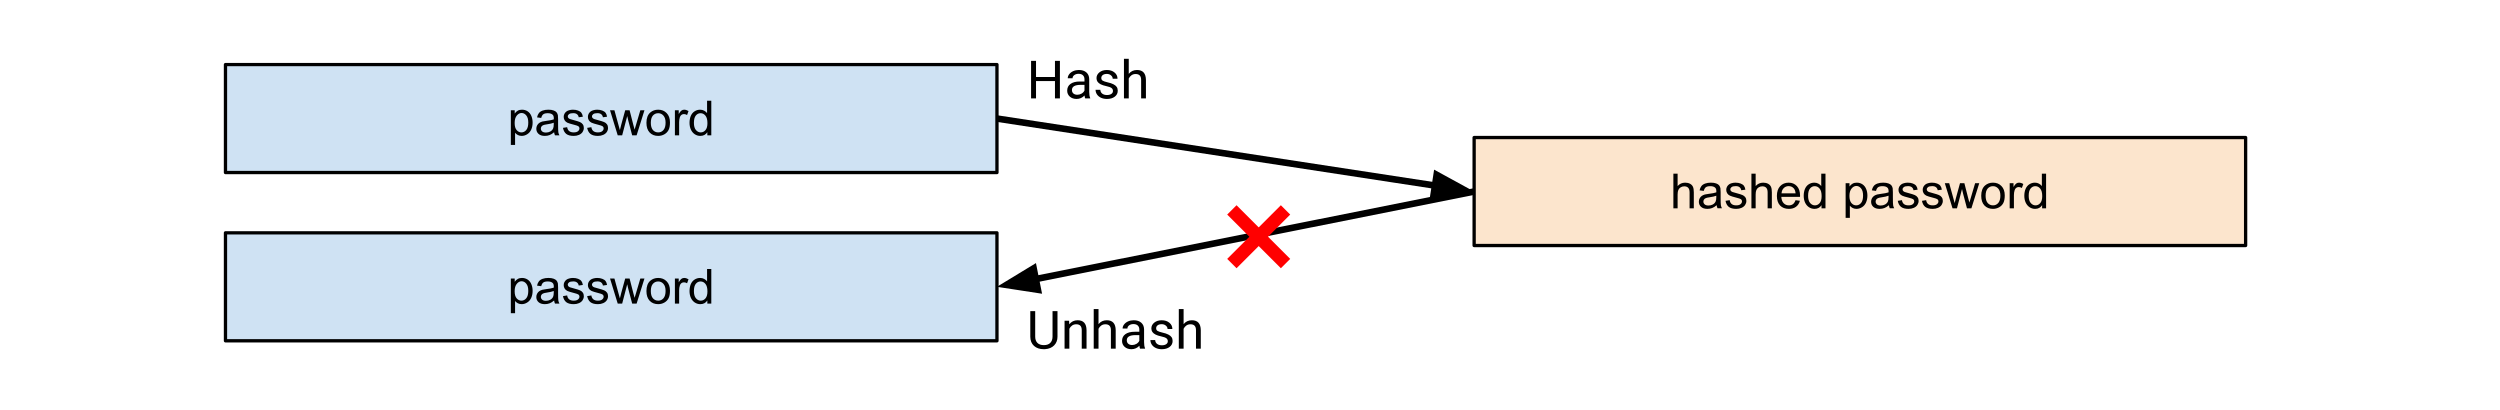
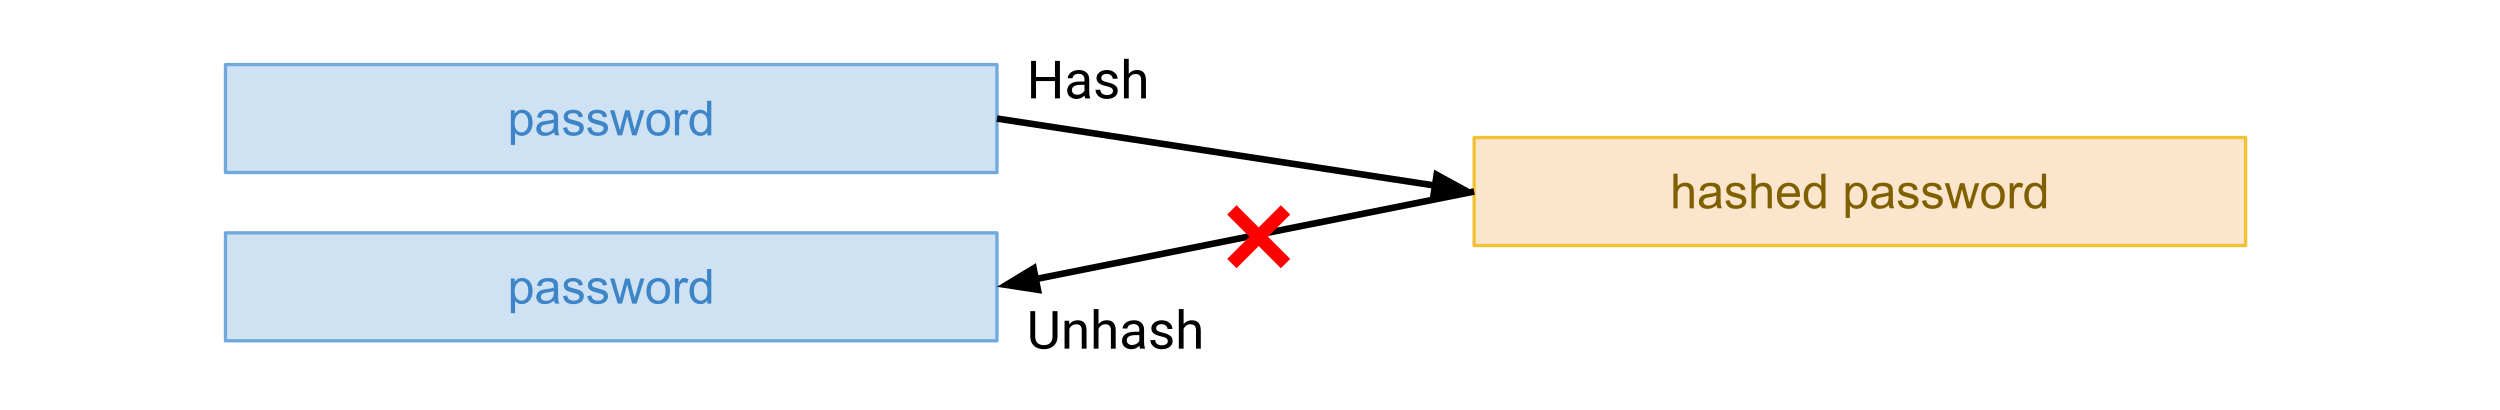
<svg xmlns="http://www.w3.org/2000/svg" version="1.1" viewBox="0.0 0.0 757.0 124.0" fill="none" stroke="none" stroke-linecap="square" stroke-miterlimit="10">
  <clipPath id="p.0">
    <path d="m0 0l757.0 0l0 124.0l-757.0 0l0 -124.0z" clip-rule="nonzero" />
  </clipPath>
  <g clip-path="url(#p.0)">
    <path fill="#000000" fill-opacity="0.0" d="m0 0l757.0 0l0 124.0l-757.0 0z" fill-rule="evenodd" />
    <path fill="#000000" fill-opacity="0.0" d="m301.88 81.222l91.591 0l0 38.772l-91.591 0z" fill-rule="evenodd" />
    <path fill="#000000" d="m320.208 94.207l0 7.734q0 1.609 -1.016 2.641q-1.0 1.016 -2.719 1.141l-0.391 0.016q-1.875 0 -2.984 -1.0q-1.109 -1.016 -1.125 -2.781l0 -7.75l1.484 0l0 7.703q0 1.234 0.672 1.922q0.688 0.672 1.953 0.672q1.266 0 1.938 -0.672q0.688 -0.688 0.688 -1.922l0 -7.703l1.5 0zm3.516 2.922l0.047 1.062q0.969 -1.219 2.531 -1.219q2.672 0 2.703 3.016l0 5.594l-1.453 0l0 -5.594q0 -0.922 -0.422 -1.359q-0.406 -0.438 -1.266 -0.438q-0.703 0 -1.234 0.375q-0.531 0.375 -0.828 0.984l0 6.031l-1.453 0l0 -8.453l1.375 0zm8.906 1.016q0.953 -1.172 2.5 -1.172q2.672 0 2.703 3.016l0 5.594l-1.453 0l0 -5.594q0 -0.922 -0.422 -1.359q-0.406 -0.438 -1.266 -0.438q-0.703 0 -1.234 0.375q-0.531 0.375 -0.828 0.984l0 6.031l-1.453 0l0 -12.0l1.453 0l0 4.562zm12.578 7.438q-0.125 -0.25 -0.203 -0.891q-1.0 1.047 -2.406 1.047q-1.25 0 -2.047 -0.703q-0.797 -0.719 -0.797 -1.797q0 -1.328 1.0 -2.047q1.0 -0.734 2.828 -0.734l1.406 0l0 -0.672q0 -0.75 -0.453 -1.203q-0.453 -0.453 -1.344 -0.453q-0.766 0 -1.297 0.391q-0.516 0.391 -0.516 0.953l-1.453 0q0 -0.641 0.438 -1.219q0.453 -0.594 1.219 -0.938q0.781 -0.344 1.703 -0.344q1.453 0 2.281 0.734q0.828 0.719 0.859 2.0l0 3.891q0 1.172 0.297 1.859l0 0.125l-1.516 0zm-2.391 -1.109q0.672 0 1.281 -0.344q0.609 -0.359 0.891 -0.922l0 -1.734l-1.141 0q-2.656 0 -2.656 1.562q0 0.672 0.453 1.062q0.453 0.375 1.172 0.375zm10.797 -1.141q0 -0.578 -0.438 -0.906q-0.438 -0.328 -1.547 -0.562q-1.094 -0.234 -1.734 -0.562q-0.641 -0.328 -0.953 -0.781q-0.312 -0.453 -0.312 -1.078q0 -1.031 0.875 -1.75q0.891 -0.719 2.25 -0.719q1.438 0 2.328 0.75q0.906 0.734 0.906 1.891l-1.453 0q0 -0.594 -0.516 -1.016q-0.5 -0.438 -1.266 -0.438q-0.781 0 -1.234 0.344q-0.438 0.344 -0.438 0.891q0 0.531 0.406 0.797q0.422 0.266 1.5 0.516q1.078 0.234 1.75 0.578q0.672 0.328 1.0 0.797q0.328 0.469 0.328 1.156q0 1.125 -0.906 1.812q-0.906 0.688 -2.359 0.688q-1.016 0 -1.797 -0.359q-0.781 -0.359 -1.219 -1.0q-0.438 -0.656 -0.438 -1.406l1.438 0q0.047 0.734 0.578 1.156q0.547 0.422 1.438 0.422q0.828 0 1.312 -0.328q0.5 -0.328 0.5 -0.891zm4.781 -5.188q0.953 -1.172 2.5 -1.172q2.672 0 2.703 3.016l0 5.594l-1.453 0l0 -5.594q0 -0.922 -0.422 -1.359q-0.406 -0.438 -1.266 -0.438q-0.703 0 -1.234 0.375q-0.531 0.375 -0.828 0.984l0 6.031l-1.453 0l0 -12.0l1.453 0l0 4.562z" fill-rule="nonzero" />
    <path fill="#000000" fill-opacity="0.0" d="m301.88 5.444l144.504 0l0 38.772l-144.504 0z" fill-rule="evenodd" />
    <path fill="#000000" d="m320.942 29.804l-1.5 0l0 -5.266l-5.734 0l0 5.266l-1.5 0l0 -11.375l1.5 0l0 4.891l5.734 0l0 -4.891l1.5 0l0 11.375zm7.656 0q-0.125 -0.25 -0.203 -0.891q-1.0 1.047 -2.406 1.047q-1.25 0 -2.047 -0.703q-0.797 -0.719 -0.797 -1.797q0 -1.328 1.0 -2.047q1.0 -0.734 2.828 -0.734l1.406 0l0 -0.672q0 -0.75 -0.453 -1.203q-0.453 -0.453 -1.344 -0.453q-0.766 0 -1.297 0.391q-0.516 0.391 -0.516 0.953l-1.453 0q0 -0.641 0.438 -1.219q0.453 -0.594 1.219 -0.938q0.781 -0.344 1.703 -0.344q1.453 0 2.281 0.734q0.828 0.719 0.859 2.0l0 3.891q0 1.172 0.297 1.859l0 0.125l-1.516 0zm-2.391 -1.109q0.672 0 1.281 -0.344q0.609 -0.359 0.891 -0.922l0 -1.734l-1.141 0q-2.656 0 -2.656 1.562q0 0.672 0.453 1.062q0.453 0.375 1.172 0.375zm10.797 -1.141q0 -0.578 -0.438 -0.906q-0.438 -0.328 -1.547 -0.562q-1.094 -0.234 -1.734 -0.562q-0.641 -0.328 -0.953 -0.781q-0.312 -0.453 -0.312 -1.078q0 -1.031 0.875 -1.75q0.891 -0.719 2.25 -0.719q1.438 0 2.328 0.75q0.906 0.734 0.906 1.891l-1.453 0q0 -0.594 -0.516 -1.016q-0.5 -0.438 -1.266 -0.438q-0.781 0 -1.234 0.344q-0.438 0.344 -0.438 0.891q0 0.531 0.406 0.797q0.422 0.266 1.5 0.516q1.078 0.234 1.75 0.578q0.672 0.328 1.0 0.797q0.328 0.469 0.328 1.156q0 1.125 -0.906 1.812q-0.906 0.688 -2.359 0.688q-1.016 0 -1.797 -0.359q-0.781 -0.359 -1.219 -1.0q-0.438 -0.656 -0.438 -1.406l1.438 0q0.047 0.734 0.578 1.156q0.547 0.422 1.438 0.422q0.828 0 1.312 -0.328q0.5 -0.328 0.5 -0.891zm4.781 -5.188q0.953 -1.172 2.5 -1.172q2.672 0 2.703 3.016l0 5.594l-1.453 0l0 -5.594q0 -0.922 -0.422 -1.359q-0.406 -0.438 -1.266 -0.438q-0.703 0 -1.234 0.375q-0.531 0.375 -0.828 0.984l0 6.031l-1.453 0l0 -12.0l1.453 0l0 4.562z" fill-rule="nonzero" />
    <path fill="#cfe2f3" d="m68.273 19.554l233.606 0l0 32.693l-233.606 0z" fill-rule="evenodd" />
-     <path stroke="#000000" stroke-width="1.0" stroke-linejoin="round" stroke-linecap="butt" d="m68.273 19.554l233.606 0l0 32.693l-233.606 0z" fill-rule="evenodd" />
-     <path fill="#000000" d="m154.682 43.887l0 -10.5l1.172 0l0 0.984q0.422 -0.578 0.938 -0.859q0.516 -0.297 1.266 -0.297q0.969 0 1.719 0.5q0.75 0.5 1.125 1.422q0.375 0.906 0.375 1.984q0 1.172 -0.422 2.109q-0.406 0.922 -1.219 1.422q-0.797 0.5 -1.672 0.5q-0.641 0 -1.156 -0.266q-0.516 -0.281 -0.844 -0.688l0 3.688l-1.281 0zm1.156 -6.656q0 1.453 0.594 2.156q0.609 0.703 1.453 0.703q0.859 0 1.469 -0.719q0.609 -0.734 0.609 -2.25q0 -1.453 -0.609 -2.172q-0.594 -0.734 -1.422 -0.734q-0.812 0 -1.453 0.781q-0.641 0.766 -0.641 2.234zm11.948 2.812q-0.719 0.609 -1.375 0.859q-0.656 0.25 -1.422 0.25q-1.25 0 -1.922 -0.609q-0.672 -0.609 -0.672 -1.562q0 -0.562 0.25 -1.016q0.25 -0.469 0.656 -0.75q0.422 -0.281 0.938 -0.422q0.375 -0.094 1.141 -0.188q1.562 -0.188 2.297 -0.453q0.016 -0.266 0.016 -0.328q0 -0.797 -0.375 -1.109q-0.484 -0.438 -1.453 -0.438q-0.922 0 -1.359 0.328q-0.422 0.312 -0.625 1.109l-1.266 -0.172q0.172 -0.797 0.562 -1.297q0.391 -0.5 1.141 -0.766q0.75 -0.266 1.719 -0.266q0.984 0 1.594 0.234q0.609 0.219 0.891 0.562q0.281 0.344 0.406 0.875q0.062 0.328 0.062 1.188l0 1.719q0 1.797 0.078 2.281q0.078 0.469 0.328 0.906l-1.344 0q-0.203 -0.406 -0.266 -0.938zm-0.109 -2.875q-0.703 0.281 -2.094 0.484q-0.797 0.109 -1.125 0.266q-0.328 0.141 -0.516 0.422q-0.172 0.266 -0.172 0.594q0 0.516 0.391 0.859q0.391 0.344 1.141 0.344q0.734 0 1.312 -0.312q0.594 -0.328 0.859 -0.891q0.203 -0.438 0.203 -1.297l0 -0.469zm2.792 1.547l1.266 -0.203q0.109 0.766 0.594 1.172q0.5 0.406 1.375 0.406q0.891 0 1.312 -0.359q0.438 -0.359 0.438 -0.844q0 -0.438 -0.375 -0.688q-0.266 -0.172 -1.312 -0.438q-1.422 -0.359 -1.969 -0.609q-0.547 -0.266 -0.828 -0.734q-0.281 -0.469 -0.281 -1.016q0 -0.516 0.219 -0.938q0.234 -0.438 0.641 -0.734q0.297 -0.219 0.812 -0.359q0.531 -0.156 1.125 -0.156q0.891 0 1.562 0.266q0.672 0.25 1.0 0.688q0.328 0.438 0.438 1.172l-1.25 0.172q-0.094 -0.578 -0.5 -0.906q-0.406 -0.344 -1.156 -0.344q-0.891 0 -1.281 0.297q-0.375 0.297 -0.375 0.688q0 0.25 0.156 0.453q0.156 0.203 0.5 0.344q0.188 0.078 1.141 0.328q1.359 0.359 1.891 0.594q0.547 0.234 0.859 0.688q0.312 0.438 0.312 1.094q0 0.641 -0.375 1.219q-0.375 0.562 -1.094 0.875q-0.703 0.312 -1.594 0.312q-1.484 0 -2.266 -0.609q-0.766 -0.625 -0.984 -1.828zm7.328 0l1.266 -0.203q0.109 0.766 0.594 1.172q0.5 0.406 1.375 0.406q0.891 0 1.312 -0.359q0.438 -0.359 0.438 -0.844q0 -0.438 -0.375 -0.688q-0.266 -0.172 -1.312 -0.438q-1.422 -0.359 -1.969 -0.609q-0.547 -0.266 -0.828 -0.734q-0.281 -0.469 -0.281 -1.016q0 -0.516 0.219 -0.938q0.234 -0.438 0.641 -0.734q0.297 -0.219 0.812 -0.359q0.531 -0.156 1.125 -0.156q0.891 0 1.562 0.266q0.672 0.25 1.0 0.688q0.328 0.438 0.438 1.172l-1.25 0.172q-0.094 -0.578 -0.5 -0.906q-0.406 -0.344 -1.156 -0.344q-0.891 0 -1.281 0.297q-0.375 0.297 -0.375 0.688q0 0.25 0.156 0.453q0.156 0.203 0.5 0.344q0.188 0.078 1.141 0.328q1.359 0.359 1.891 0.594q0.547 0.234 0.859 0.688q0.312 0.438 0.312 1.094q0 0.641 -0.375 1.219q-0.375 0.562 -1.094 0.875q-0.703 0.312 -1.594 0.312q-1.484 0 -2.266 -0.609q-0.766 -0.625 -0.984 -1.828zm9.25 2.266l-2.328 -7.594l1.328 0l1.203 4.375l0.453 1.641q0.031 -0.125 0.391 -1.578l1.219 -4.438l1.328 0l1.125 4.406l0.391 1.453l0.438 -1.469l1.297 -4.391l1.25 0l-2.375 7.594l-1.344 0l-1.203 -4.547l-0.297 -1.297l-1.531 5.844l-1.344 0zm8.694 -3.797q0 -2.109 1.172 -3.125q0.984 -0.844 2.391 -0.844q1.578 0 2.562 1.031q1.0 1.016 1.0 2.828q0 1.469 -0.438 2.312q-0.438 0.828 -1.281 1.297q-0.844 0.469 -1.844 0.469q-1.594 0 -2.578 -1.016q-0.984 -1.031 -0.984 -2.953zm1.328 0q0 1.453 0.625 2.188q0.641 0.719 1.609 0.719q0.969 0 1.594 -0.719q0.641 -0.734 0.641 -2.234q0 -1.406 -0.641 -2.125q-0.641 -0.734 -1.594 -0.734q-0.969 0 -1.609 0.719q-0.625 0.719 -0.625 2.188zm7.292 3.797l0 -7.594l1.156 0l0 1.141q0.453 -0.797 0.828 -1.047q0.375 -0.266 0.812 -0.266q0.656 0 1.328 0.406l-0.438 1.203q-0.469 -0.281 -0.953 -0.281q-0.422 0 -0.766 0.25q-0.328 0.25 -0.469 0.703q-0.219 0.688 -0.219 1.5l0 3.984l-1.281 0zm9.818 0l0 -0.953q-0.719 1.125 -2.125 1.125q-0.906 0 -1.672 -0.5q-0.75 -0.5 -1.172 -1.391q-0.422 -0.906 -0.422 -2.078q0 -1.141 0.375 -2.062q0.391 -0.922 1.141 -1.406q0.766 -0.5 1.703 -0.5q0.688 0 1.219 0.297q0.531 0.281 0.875 0.734l0 -3.75l1.281 0l0 10.484l-1.203 0zm-4.062 -3.797q0 1.469 0.609 2.188q0.625 0.719 1.453 0.719q0.844 0 1.438 -0.688q0.594 -0.688 0.594 -2.109q0 -1.562 -0.609 -2.281q-0.594 -0.734 -1.484 -0.734q-0.844 0 -1.422 0.703q-0.578 0.703 -0.578 2.203z" fill-rule="nonzero" />
+     <path stroke="#6fa8dc" stroke-width="1.0" stroke-linejoin="round" stroke-linecap="butt" d="m68.273 19.554l233.606 0l0 32.693l-233.606 0z" fill-rule="evenodd" />
+     <path fill="#3d85c6" d="m154.682 43.887l0 -10.5l1.172 0l0 0.984q0.422 -0.578 0.938 -0.859q0.516 -0.297 1.266 -0.297q0.969 0 1.719 0.5q0.75 0.5 1.125 1.422q0.375 0.906 0.375 1.984q0 1.172 -0.422 2.109q-0.406 0.922 -1.219 1.422q-0.797 0.5 -1.672 0.5q-0.641 0 -1.156 -0.266q-0.516 -0.281 -0.844 -0.688l0 3.688l-1.281 0zm1.156 -6.656q0 1.453 0.594 2.156q0.609 0.703 1.453 0.703q0.859 0 1.469 -0.719q0.609 -0.734 0.609 -2.25q0 -1.453 -0.609 -2.172q-0.594 -0.734 -1.422 -0.734q-0.812 0 -1.453 0.781q-0.641 0.766 -0.641 2.234zm11.948 2.812q-0.719 0.609 -1.375 0.859q-0.656 0.25 -1.422 0.25q-1.25 0 -1.922 -0.609q-0.672 -0.609 -0.672 -1.562q0 -0.562 0.25 -1.016q0.25 -0.469 0.656 -0.75q0.422 -0.281 0.938 -0.422q0.375 -0.094 1.141 -0.188q1.562 -0.188 2.297 -0.453q0.016 -0.266 0.016 -0.328q0 -0.797 -0.375 -1.109q-0.484 -0.438 -1.453 -0.438q-0.922 0 -1.359 0.328q-0.422 0.312 -0.625 1.109l-1.266 -0.172q0.172 -0.797 0.562 -1.297q0.391 -0.5 1.141 -0.766q0.75 -0.266 1.719 -0.266q0.984 0 1.594 0.234q0.609 0.219 0.891 0.562q0.281 0.344 0.406 0.875q0.062 0.328 0.062 1.188l0 1.719q0 1.797 0.078 2.281q0.078 0.469 0.328 0.906l-1.344 0q-0.203 -0.406 -0.266 -0.938zm-0.109 -2.875q-0.703 0.281 -2.094 0.484q-0.797 0.109 -1.125 0.266q-0.328 0.141 -0.516 0.422q-0.172 0.266 -0.172 0.594q0 0.516 0.391 0.859q0.391 0.344 1.141 0.344q0.734 0 1.312 -0.312q0.594 -0.328 0.859 -0.891q0.203 -0.438 0.203 -1.297l0 -0.469zm2.792 1.547l1.266 -0.203q0.109 0.766 0.594 1.172q0.5 0.406 1.375 0.406q0.891 0 1.312 -0.359q0.438 -0.359 0.438 -0.844q0 -0.438 -0.375 -0.688q-0.266 -0.172 -1.312 -0.438q-1.422 -0.359 -1.969 -0.609q-0.547 -0.266 -0.828 -0.734q-0.281 -0.469 -0.281 -1.016q0 -0.516 0.219 -0.938q0.234 -0.438 0.641 -0.734q0.297 -0.219 0.812 -0.359q0.531 -0.156 1.125 -0.156q0.891 0 1.562 0.266q0.672 0.25 1.0 0.688q0.328 0.438 0.438 1.172l-1.25 0.172q-0.094 -0.578 -0.5 -0.906q-0.406 -0.344 -1.156 -0.344q-0.891 0 -1.281 0.297q-0.375 0.297 -0.375 0.688q0 0.25 0.156 0.453q0.156 0.203 0.5 0.344q0.188 0.078 1.141 0.328q1.359 0.359 1.891 0.594q0.547 0.234 0.859 0.688q0.312 0.438 0.312 1.094q0 0.641 -0.375 1.219q-0.375 0.562 -1.094 0.875q-0.703 0.312 -1.594 0.312q-1.484 0 -2.266 -0.609q-0.766 -0.625 -0.984 -1.828zm7.328 0l1.266 -0.203q0.109 0.766 0.594 1.172q0.5 0.406 1.375 0.406q0.891 0 1.312 -0.359q0.438 -0.359 0.438 -0.844q0 -0.438 -0.375 -0.688q-0.266 -0.172 -1.312 -0.438q-1.422 -0.359 -1.969 -0.609q-0.547 -0.266 -0.828 -0.734q-0.281 -0.469 -0.281 -1.016q0 -0.516 0.219 -0.938q0.234 -0.438 0.641 -0.734q0.297 -0.219 0.812 -0.359q0.531 -0.156 1.125 -0.156q0.891 0 1.562 0.266q0.672 0.25 1.0 0.688q0.328 0.438 0.438 1.172l-1.25 0.172q-0.094 -0.578 -0.5 -0.906q-0.406 -0.344 -1.156 -0.344q-0.891 0 -1.281 0.297q-0.375 0.297 -0.375 0.688q0 0.25 0.156 0.453q0.156 0.203 0.5 0.344q0.188 0.078 1.141 0.328q1.359 0.359 1.891 0.594q0.547 0.234 0.859 0.688q0.312 0.438 0.312 1.094q0 0.641 -0.375 1.219q-0.375 0.562 -1.094 0.875q-0.703 0.312 -1.594 0.312q-1.484 0 -2.266 -0.609q-0.766 -0.625 -0.984 -1.828zm9.25 2.266l-2.328 -7.594l1.328 0l1.203 4.375l0.453 1.641q0.031 -0.125 0.391 -1.578l1.219 -4.438l1.328 0l1.125 4.406l0.391 1.453l0.438 -1.469l1.297 -4.391l1.25 0l-2.375 7.594l-1.344 0l-1.203 -4.547l-0.297 -1.297l-1.531 5.844l-1.344 0zm8.694 -3.797q0 -2.109 1.172 -3.125q0.984 -0.844 2.391 -0.844q1.578 0 2.562 1.031q1.0 1.016 1.0 2.828q0 1.469 -0.438 2.312q-0.438 0.828 -1.281 1.297q-0.844 0.469 -1.844 0.469q-1.594 0 -2.578 -1.016q-0.984 -1.031 -0.984 -2.953zm1.328 0q0 1.453 0.625 2.188q0.641 0.719 1.609 0.719q0.969 0 1.594 -0.719q0.641 -0.734 0.641 -2.234q0 -1.406 -0.641 -2.125q-0.641 -0.734 -1.594 -0.734q-0.969 0 -1.609 0.719q-0.625 0.719 -0.625 2.188zm7.292 3.797l0 -7.594l1.156 0l0 1.141q0.453 -0.797 0.828 -1.047q0.375 -0.266 0.812 -0.266q0.656 0 1.328 0.406l-0.438 1.203q-0.469 -0.281 -0.953 -0.281q-0.422 0 -0.766 0.25q-0.328 0.25 -0.469 0.703q-0.219 0.688 -0.219 1.5l0 3.984l-1.281 0zm9.818 0l0 -0.953q-0.719 1.125 -2.125 1.125q-0.906 0 -1.672 -0.5q-0.75 -0.5 -1.172 -1.391q-0.422 -0.906 -0.422 -2.078q0 -1.141 0.375 -2.062q0.391 -0.922 1.141 -1.406q0.766 -0.5 1.703 -0.5q0.688 0 1.219 0.297q0.531 0.281 0.875 0.734l0 -3.75l1.281 0l0 10.484l-1.203 0zm-4.062 -3.797q0 1.469 0.609 2.188q0.625 0.719 1.453 0.719q0.844 0 1.438 -0.688q0.594 -0.688 0.594 -2.109q0 -1.562 -0.609 -2.281q-0.594 -0.734 -1.484 -0.734q-0.844 0 -1.422 0.703q-0.578 0.703 -0.578 2.203z" fill-rule="nonzero" />
    <path fill="#fce5cd" d="m446.368 41.649l233.606 0l0 32.693l-233.606 0z" fill-rule="evenodd" />
-     <path stroke="#000000" stroke-width="1.0" stroke-linejoin="round" stroke-linecap="butt" d="m446.368 41.649l233.606 0l0 32.693l-233.606 0z" fill-rule="evenodd" />
-     <path fill="#000000" d="m506.699 63.075l0 -10.484l1.281 0l0 3.75q0.906 -1.031 2.281 -1.031q0.844 0 1.469 0.328q0.625 0.328 0.891 0.922q0.266 0.578 0.266 1.703l0 4.812l-1.281 0l0 -4.812q0 -0.969 -0.422 -1.406q-0.422 -0.438 -1.188 -0.438q-0.578 0 -1.078 0.297q-0.5 0.297 -0.719 0.812q-0.219 0.5 -0.219 1.391l0 4.156l-1.281 0zm13.104 -0.938q-0.719 0.609 -1.375 0.859q-0.656 0.25 -1.422 0.25q-1.25 0 -1.922 -0.609q-0.672 -0.609 -0.672 -1.562q0 -0.562 0.25 -1.016q0.25 -0.469 0.656 -0.75q0.422 -0.281 0.938 -0.422q0.375 -0.094 1.141 -0.188q1.562 -0.188 2.297 -0.453q0.016 -0.266 0.016 -0.328q0 -0.797 -0.375 -1.109q-0.484 -0.438 -1.453 -0.438q-0.922 0 -1.359 0.328q-0.422 0.312 -0.625 1.109l-1.266 -0.172q0.172 -0.797 0.562 -1.297q0.391 -0.5 1.141 -0.766q0.75 -0.266 1.719 -0.266q0.984 0 1.594 0.234q0.609 0.219 0.891 0.562q0.281 0.344 0.406 0.875q0.062 0.328 0.062 1.188l0 1.719q0 1.797 0.078 2.281q0.078 0.469 0.328 0.906l-1.344 0q-0.203 -0.406 -0.266 -0.938zm-0.109 -2.875q-0.703 0.281 -2.094 0.484q-0.797 0.109 -1.125 0.266q-0.328 0.141 -0.516 0.422q-0.172 0.266 -0.172 0.594q0 0.516 0.391 0.859q0.391 0.344 1.141 0.344q0.734 0 1.312 -0.312q0.594 -0.328 0.859 -0.891q0.203 -0.438 0.203 -1.297l0 -0.469zm2.792 1.547l1.266 -0.203q0.109 0.766 0.594 1.172q0.5 0.406 1.375 0.406q0.891 0 1.312 -0.359q0.438 -0.359 0.438 -0.844q0 -0.438 -0.375 -0.688q-0.266 -0.172 -1.312 -0.438q-1.422 -0.359 -1.969 -0.609q-0.547 -0.266 -0.828 -0.734q-0.281 -0.469 -0.281 -1.016q0 -0.516 0.219 -0.938q0.234 -0.438 0.641 -0.734q0.297 -0.219 0.812 -0.359q0.531 -0.156 1.125 -0.156q0.891 0 1.562 0.266q0.672 0.25 1.0 0.688q0.328 0.438 0.438 1.172l-1.25 0.172q-0.094 -0.578 -0.5 -0.906q-0.406 -0.344 -1.156 -0.344q-0.891 0 -1.281 0.297q-0.375 0.297 -0.375 0.688q0 0.25 0.156 0.453q0.156 0.203 0.5 0.344q0.188 0.078 1.141 0.328q1.359 0.359 1.891 0.594q0.547 0.234 0.859 0.688q0.312 0.438 0.312 1.094q0 0.641 -0.375 1.219q-0.375 0.562 -1.094 0.875q-0.703 0.312 -1.594 0.312q-1.484 0 -2.266 -0.609q-0.766 -0.625 -0.984 -1.828zm7.844 2.266l0 -10.484l1.281 0l0 3.75q0.906 -1.031 2.281 -1.031q0.844 0 1.469 0.328q0.625 0.328 0.891 0.922q0.266 0.578 0.266 1.703l0 4.812l-1.281 0l0 -4.812q0 -0.969 -0.422 -1.406q-0.422 -0.438 -1.188 -0.438q-0.578 0 -1.078 0.297q-0.5 0.297 -0.719 0.812q-0.219 0.5 -0.219 1.391l0 4.156l-1.281 0zm13.354 -2.453l1.328 0.172q-0.312 1.172 -1.172 1.812q-0.844 0.641 -2.172 0.641q-1.672 0 -2.656 -1.016q-0.969 -1.031 -0.969 -2.891q0 -1.922 0.984 -2.969q1.0 -1.062 2.578 -1.062q1.516 0 2.484 1.031q0.969 1.031 0.969 2.922q0 0.109 -0.016 0.344l-5.656 0q0.062 1.25 0.703 1.922q0.641 0.656 1.594 0.656q0.703 0 1.203 -0.359q0.5 -0.375 0.797 -1.203zm-4.234 -2.078l4.25 0q-0.094 -0.953 -0.484 -1.438q-0.625 -0.75 -1.609 -0.75q-0.875 0 -1.484 0.594q-0.609 0.594 -0.672 1.594zm12.104 4.531l0 -0.953q-0.719 1.125 -2.125 1.125q-0.906 0 -1.672 -0.5q-0.75 -0.5 -1.172 -1.391q-0.422 -0.906 -0.422 -2.078q0 -1.141 0.375 -2.062q0.391 -0.922 1.141 -1.406q0.766 -0.5 1.703 -0.5q0.688 0 1.219 0.297q0.531 0.281 0.875 0.734l0 -3.75l1.281 0l0 10.484l-1.203 0zm-4.062 -3.797q0 1.469 0.609 2.188q0.625 0.719 1.453 0.719q0.844 0 1.438 -0.688q0.594 -0.688 0.594 -2.109q0 -1.562 -0.609 -2.281q-0.594 -0.734 -1.484 -0.734q-0.844 0 -1.422 0.703q-0.578 0.703 -0.578 2.203zm11.364 6.703l0 -10.5l1.172 0l0 0.984q0.422 -0.578 0.938 -0.859q0.516 -0.297 1.266 -0.297q0.969 0 1.719 0.5q0.75 0.5 1.125 1.422q0.375 0.906 0.375 1.984q0 1.172 -0.422 2.109q-0.406 0.922 -1.219 1.422q-0.797 0.5 -1.672 0.5q-0.641 0 -1.156 -0.266q-0.516 -0.281 -0.844 -0.688l0 3.687l-1.281 0zm1.156 -6.656q0 1.453 0.594 2.156q0.609 0.703 1.453 0.703q0.859 0 1.469 -0.719q0.609 -0.734 0.609 -2.25q0 -1.453 -0.609 -2.172q-0.594 -0.734 -1.422 -0.734q-0.812 0 -1.453 0.781q-0.641 0.766 -0.641 2.234zm11.948 2.812q-0.719 0.609 -1.375 0.859q-0.656 0.25 -1.422 0.25q-1.25 0 -1.922 -0.609q-0.672 -0.609 -0.672 -1.562q0 -0.562 0.25 -1.016q0.25 -0.469 0.656 -0.75q0.422 -0.281 0.938 -0.422q0.375 -0.094 1.141 -0.188q1.562 -0.188 2.297 -0.453q0.016 -0.266 0.016 -0.328q0 -0.797 -0.375 -1.109q-0.484 -0.438 -1.453 -0.438q-0.922 0 -1.359 0.328q-0.422 0.312 -0.625 1.109l-1.266 -0.172q0.172 -0.797 0.562 -1.297q0.391 -0.5 1.141 -0.766q0.75 -0.266 1.719 -0.266q0.984 0 1.594 0.234q0.609 0.219 0.891 0.562q0.281 0.344 0.406 0.875q0.062 0.328 0.062 1.188l0 1.719q0 1.797 0.078 2.281q0.078 0.469 0.328 0.906l-1.344 0q-0.203 -0.406 -0.266 -0.938zm-0.109 -2.875q-0.703 0.281 -2.094 0.484q-0.797 0.109 -1.125 0.266q-0.328 0.141 -0.516 0.422q-0.172 0.266 -0.172 0.594q0 0.516 0.391 0.859q0.391 0.344 1.141 0.344q0.734 0 1.312 -0.312q0.594 -0.328 0.859 -0.891q0.203 -0.438 0.203 -1.297l0 -0.469zm2.792 1.547l1.266 -0.203q0.109 0.766 0.594 1.172q0.5 0.406 1.375 0.406q0.891 0 1.312 -0.359q0.438 -0.359 0.438 -0.844q0 -0.438 -0.375 -0.688q-0.266 -0.172 -1.312 -0.438q-1.422 -0.359 -1.969 -0.609q-0.547 -0.266 -0.828 -0.734q-0.281 -0.469 -0.281 -1.016q0 -0.516 0.219 -0.938q0.234 -0.438 0.641 -0.734q0.297 -0.219 0.812 -0.359q0.531 -0.156 1.125 -0.156q0.891 0 1.562 0.266q0.672 0.25 1.0 0.688q0.328 0.438 0.438 1.172l-1.25 0.172q-0.094 -0.578 -0.5 -0.906q-0.406 -0.344 -1.156 -0.344q-0.891 0 -1.281 0.297q-0.375 0.297 -0.375 0.688q0 0.25 0.156 0.453q0.156 0.203 0.5 0.344q0.188 0.078 1.141 0.328q1.359 0.359 1.891 0.594q0.547 0.234 0.859 0.688q0.312 0.438 0.312 1.094q0 0.641 -0.375 1.219q-0.375 0.562 -1.094 0.875q-0.703 0.312 -1.594 0.312q-1.484 0 -2.266 -0.609q-0.766 -0.625 -0.984 -1.828zm7.328 0l1.266 -0.203q0.109 0.766 0.594 1.172q0.5 0.406 1.375 0.406q0.891 0 1.312 -0.359q0.438 -0.359 0.438 -0.844q0 -0.438 -0.375 -0.688q-0.266 -0.172 -1.312 -0.438q-1.422 -0.359 -1.969 -0.609q-0.547 -0.266 -0.828 -0.734q-0.281 -0.469 -0.281 -1.016q0 -0.516 0.219 -0.938q0.234 -0.438 0.641 -0.734q0.297 -0.219 0.812 -0.359q0.531 -0.156 1.125 -0.156q0.891 0 1.562 0.266q0.672 0.25 1.0 0.688q0.328 0.438 0.438 1.172l-1.25 0.172q-0.094 -0.578 -0.5 -0.906q-0.406 -0.344 -1.156 -0.344q-0.891 0 -1.281 0.297q-0.375 0.297 -0.375 0.688q0 0.25 0.156 0.453q0.156 0.203 0.5 0.344q0.188 0.078 1.141 0.328q1.359 0.359 1.891 0.594q0.547 0.234 0.859 0.688q0.312 0.438 0.312 1.094q0 0.641 -0.375 1.219q-0.375 0.562 -1.094 0.875q-0.703 0.312 -1.594 0.312q-1.484 0 -2.266 -0.609q-0.766 -0.625 -0.984 -1.828zm9.25 2.266l-2.328 -7.594l1.328 0l1.203 4.375l0.453 1.641q0.031 -0.125 0.391 -1.578l1.219 -4.438l1.328 0l1.125 4.406l0.391 1.453l0.438 -1.469l1.297 -4.391l1.25 0l-2.375 7.594l-1.344 0l-1.203 -4.547l-0.297 -1.297l-1.531 5.844l-1.344 0zm8.694 -3.797q0 -2.109 1.172 -3.125q0.984 -0.844 2.391 -0.844q1.578 0 2.562 1.031q1.0 1.016 1.0 2.828q0 1.469 -0.438 2.312q-0.438 0.828 -1.281 1.297q-0.844 0.469 -1.844 0.469q-1.594 0 -2.578 -1.016q-0.984 -1.031 -0.984 -2.953zm1.328 0q0 1.453 0.625 2.188q0.641 0.719 1.609 0.719q0.969 0 1.594 -0.719q0.641 -0.734 0.641 -2.234q0 -1.406 -0.641 -2.125q-0.641 -0.734 -1.594 -0.734q-0.969 0 -1.609 0.719q-0.625 0.719 -0.625 2.188zm7.292 3.797l0 -7.594l1.156 0l0 1.141q0.453 -0.797 0.828 -1.047q0.375 -0.266 0.812 -0.266q0.656 0 1.328 0.406l-0.438 1.203q-0.469 -0.281 -0.953 -0.281q-0.422 0 -0.766 0.25q-0.328 0.25 -0.469 0.703q-0.219 0.688 -0.219 1.5l0 3.984l-1.281 0zm9.818 0l0 -0.953q-0.719 1.125 -2.125 1.125q-0.906 0 -1.672 -0.5q-0.75 -0.5 -1.172 -1.391q-0.422 -0.906 -0.422 -2.078q0 -1.141 0.375 -2.062q0.391 -0.922 1.141 -1.406q0.766 -0.5 1.703 -0.5q0.688 0 1.219 0.297q0.531 0.281 0.875 0.734l0 -3.75l1.281 0l0 10.484l-1.203 0zm-4.062 -3.797q0 1.469 0.609 2.188q0.625 0.719 1.453 0.719q0.844 0 1.438 -0.688q0.594 -0.688 0.594 -2.109q0 -1.562 -0.609 -2.281q-0.594 -0.734 -1.484 -0.734q-0.844 0 -1.422 0.703q-0.578 0.703 -0.578 2.203z" fill-rule="nonzero" />
+     <path stroke="#f1c232" stroke-width="1.0" stroke-linejoin="round" stroke-linecap="butt" d="m446.368 41.649l233.606 0l0 32.693l-233.606 0z" fill-rule="evenodd" />
+     <path fill="#7f6000" d="m506.699 63.075l0 -10.484l1.281 0l0 3.75q0.906 -1.031 2.281 -1.031q0.844 0 1.469 0.328q0.625 0.328 0.891 0.922q0.266 0.578 0.266 1.703l0 4.812l-1.281 0l0 -4.812q0 -0.969 -0.422 -1.406q-0.422 -0.438 -1.188 -0.438q-0.578 0 -1.078 0.297q-0.5 0.297 -0.719 0.812q-0.219 0.5 -0.219 1.391l0 4.156l-1.281 0zm13.104 -0.938q-0.719 0.609 -1.375 0.859q-0.656 0.25 -1.422 0.25q-1.25 0 -1.922 -0.609q-0.672 -0.609 -0.672 -1.562q0 -0.562 0.25 -1.016q0.25 -0.469 0.656 -0.75q0.422 -0.281 0.938 -0.422q0.375 -0.094 1.141 -0.188q1.562 -0.188 2.297 -0.453q0.016 -0.266 0.016 -0.328q0 -0.797 -0.375 -1.109q-0.484 -0.438 -1.453 -0.438q-0.922 0 -1.359 0.328q-0.422 0.312 -0.625 1.109l-1.266 -0.172q0.172 -0.797 0.562 -1.297q0.391 -0.5 1.141 -0.766q0.75 -0.266 1.719 -0.266q0.984 0 1.594 0.234q0.609 0.219 0.891 0.562q0.281 0.344 0.406 0.875q0.062 0.328 0.062 1.188l0 1.719q0 1.797 0.078 2.281q0.078 0.469 0.328 0.906l-1.344 0q-0.203 -0.406 -0.266 -0.938zm-0.109 -2.875q-0.703 0.281 -2.094 0.484q-0.797 0.109 -1.125 0.266q-0.328 0.141 -0.516 0.422q-0.172 0.266 -0.172 0.594q0 0.516 0.391 0.859q0.391 0.344 1.141 0.344q0.734 0 1.312 -0.312q0.594 -0.328 0.859 -0.891q0.203 -0.438 0.203 -1.297l0 -0.469zm2.792 1.547l1.266 -0.203q0.109 0.766 0.594 1.172q0.5 0.406 1.375 0.406q0.891 0 1.312 -0.359q0.438 -0.359 0.438 -0.844q0 -0.438 -0.375 -0.688q-0.266 -0.172 -1.312 -0.438q-1.422 -0.359 -1.969 -0.609q-0.547 -0.266 -0.828 -0.734q-0.281 -0.469 -0.281 -1.016q0 -0.516 0.219 -0.938q0.234 -0.438 0.641 -0.734q0.297 -0.219 0.812 -0.359q0.531 -0.156 1.125 -0.156q0.891 0 1.562 0.266q0.672 0.25 1.0 0.688q0.328 0.438 0.438 1.172l-1.25 0.172q-0.094 -0.578 -0.5 -0.906q-0.406 -0.344 -1.156 -0.344q-0.891 0 -1.281 0.297q-0.375 0.297 -0.375 0.688q0 0.25 0.156 0.453q0.156 0.203 0.5 0.344q0.188 0.078 1.141 0.328q1.359 0.359 1.891 0.594q0.547 0.234 0.859 0.688q0.312 0.438 0.312 1.094q0 0.641 -0.375 1.219q-0.375 0.562 -1.094 0.875q-0.703 0.312 -1.594 0.312q-1.484 0 -2.266 -0.609q-0.766 -0.625 -0.984 -1.828zm7.844 2.266l0 -10.484l1.281 0l0 3.75q0.906 -1.031 2.281 -1.031q0.844 0 1.469 0.328q0.625 0.328 0.891 0.922q0.266 0.578 0.266 1.703l0 4.812l-1.281 0l0 -4.812q0 -0.969 -0.422 -1.406q-0.422 -0.438 -1.188 -0.438q-0.578 0 -1.078 0.297q-0.5 0.297 -0.719 0.812q-0.219 0.5 -0.219 1.391l0 4.156l-1.281 0zm13.354 -2.453l1.328 0.172q-0.312 1.172 -1.172 1.812q-0.844 0.641 -2.172 0.641q-1.672 0 -2.656 -1.016q-0.969 -1.031 -0.969 -2.891q0 -1.922 0.984 -2.969q1.0 -1.062 2.578 -1.062q1.516 0 2.484 1.031q0.969 1.031 0.969 2.922q0 0.109 -0.016 0.344l-5.656 0q0.062 1.25 0.703 1.922q0.641 0.656 1.594 0.656q0.703 0 1.203 -0.359q0.5 -0.375 0.797 -1.203zm-4.234 -2.078l4.25 0q-0.094 -0.953 -0.484 -1.438q-0.625 -0.75 -1.609 -0.75q-0.875 0 -1.484 0.594q-0.609 0.594 -0.672 1.594zm12.104 4.531l0 -0.953q-0.719 1.125 -2.125 1.125q-0.906 0 -1.672 -0.5q-0.75 -0.5 -1.172 -1.391q-0.422 -0.906 -0.422 -2.078q0 -1.141 0.375 -2.062q0.391 -0.922 1.141 -1.406q0.766 -0.5 1.703 -0.5q0.688 0 1.219 0.297q0.531 0.281 0.875 0.734l0 -3.75l1.281 0l0 10.484l-1.203 0zm-4.062 -3.797q0 1.469 0.609 2.188q0.625 0.719 1.453 0.719q0.844 0 1.438 -0.688q0.594 -0.688 0.594 -2.109q0 -1.562 -0.609 -2.281q-0.594 -0.734 -1.484 -0.734q-0.844 0 -1.422 0.703q-0.578 0.703 -0.578 2.203zm11.364 6.703l0 -10.5l1.172 0l0 0.984q0.422 -0.578 0.938 -0.859q0.516 -0.297 1.266 -0.297q0.969 0 1.719 0.5q0.75 0.5 1.125 1.422q0.375 0.906 0.375 1.984q0 1.172 -0.422 2.109q-0.406 0.922 -1.219 1.422q-0.797 0.5 -1.672 0.5q-0.641 0 -1.156 -0.266q-0.516 -0.281 -0.844 -0.688l0 3.687l-1.281 0zm1.156 -6.656q0 1.453 0.594 2.156q0.609 0.703 1.453 0.703q0.859 0 1.469 -0.719q0.609 -0.734 0.609 -2.25q0 -1.453 -0.609 -2.172q-0.594 -0.734 -1.422 -0.734q-0.812 0 -1.453 0.781q-0.641 0.766 -0.641 2.234zm11.948 2.812q-0.719 0.609 -1.375 0.859q-0.656 0.25 -1.422 0.25q-1.25 0 -1.922 -0.609q-0.672 -0.609 -0.672 -1.562q0 -0.562 0.25 -1.016q0.25 -0.469 0.656 -0.75q0.422 -0.281 0.938 -0.422q0.375 -0.094 1.141 -0.188q1.562 -0.188 2.297 -0.453q0.016 -0.266 0.016 -0.328q0 -0.797 -0.375 -1.109q-0.484 -0.438 -1.453 -0.438q-0.922 0 -1.359 0.328q-0.422 0.312 -0.625 1.109l-1.266 -0.172q0.172 -0.797 0.562 -1.297q0.391 -0.5 1.141 -0.766q0.75 -0.266 1.719 -0.266q0.984 0 1.594 0.234q0.609 0.219 0.891 0.562q0.281 0.344 0.406 0.875q0.062 0.328 0.062 1.188l0 1.719q0 1.797 0.078 2.281q0.078 0.469 0.328 0.906l-1.344 0q-0.203 -0.406 -0.266 -0.938zm-0.109 -2.875q-0.703 0.281 -2.094 0.484q-0.797 0.109 -1.125 0.266q-0.328 0.141 -0.516 0.422q-0.172 0.266 -0.172 0.594q0 0.516 0.391 0.859q0.391 0.344 1.141 0.344q0.734 0 1.312 -0.312q0.594 -0.328 0.859 -0.891q0.203 -0.438 0.203 -1.297l0 -0.469zm2.792 1.547l1.266 -0.203q0.109 0.766 0.594 1.172q0.5 0.406 1.375 0.406q0.891 0 1.312 -0.359q0.438 -0.359 0.438 -0.844q0 -0.438 -0.375 -0.688q-0.266 -0.172 -1.312 -0.438q-1.422 -0.359 -1.969 -0.609q-0.547 -0.266 -0.828 -0.734q-0.281 -0.469 -0.281 -1.016q0 -0.516 0.219 -0.938q0.234 -0.438 0.641 -0.734q0.297 -0.219 0.812 -0.359q0.531 -0.156 1.125 -0.156q0.891 0 1.562 0.266q0.672 0.25 1.0 0.688q0.328 0.438 0.438 1.172l-1.25 0.172q-0.094 -0.578 -0.5 -0.906q-0.406 -0.344 -1.156 -0.344q-0.891 0 -1.281 0.297q-0.375 0.297 -0.375 0.688q0 0.25 0.156 0.453q0.156 0.203 0.5 0.344q0.188 0.078 1.141 0.328q1.359 0.359 1.891 0.594q0.547 0.234 0.859 0.688q0.312 0.438 0.312 1.094q0 0.641 -0.375 1.219q-0.375 0.562 -1.094 0.875q-0.703 0.312 -1.594 0.312q-1.484 0 -2.266 -0.609q-0.766 -0.625 -0.984 -1.828zm7.328 0l1.266 -0.203q0.109 0.766 0.594 1.172q0.5 0.406 1.375 0.406q0.891 0 1.312 -0.359q0.438 -0.359 0.438 -0.844q0 -0.438 -0.375 -0.688q-0.266 -0.172 -1.312 -0.438q-1.422 -0.359 -1.969 -0.609q-0.547 -0.266 -0.828 -0.734q-0.281 -0.469 -0.281 -1.016q0 -0.516 0.219 -0.938q0.234 -0.438 0.641 -0.734q0.297 -0.219 0.812 -0.359q0.531 -0.156 1.125 -0.156q0.891 0 1.562 0.266q0.672 0.25 1.0 0.688q0.328 0.438 0.438 1.172l-1.25 0.172q-0.094 -0.578 -0.5 -0.906q-0.406 -0.344 -1.156 -0.344q-0.891 0 -1.281 0.297q-0.375 0.297 -0.375 0.688q0 0.25 0.156 0.453q0.156 0.203 0.5 0.344q0.188 0.078 1.141 0.328q1.359 0.359 1.891 0.594q0.547 0.234 0.859 0.688q0.312 0.438 0.312 1.094q0 0.641 -0.375 1.219q-0.375 0.562 -1.094 0.875q-0.703 0.312 -1.594 0.312q-1.484 0 -2.266 -0.609q-0.766 -0.625 -0.984 -1.828zm9.25 2.266l-2.328 -7.594l1.328 0l1.203 4.375l0.453 1.641q0.031 -0.125 0.391 -1.578l1.219 -4.438l1.328 0l1.125 4.406l0.391 1.453l0.438 -1.469l1.297 -4.391l1.25 0l-2.375 7.594l-1.344 0l-1.203 -4.547l-0.297 -1.297l-1.531 5.844l-1.344 0zm8.694 -3.797q0 -2.109 1.172 -3.125q0.984 -0.844 2.391 -0.844q1.578 0 2.562 1.031q1.0 1.016 1.0 2.828q0 1.469 -0.438 2.312q-0.438 0.828 -1.281 1.297q-0.844 0.469 -1.844 0.469q-1.594 0 -2.578 -1.016q-0.984 -1.031 -0.984 -2.953zm1.328 0q0 1.453 0.625 2.188q0.641 0.719 1.609 0.719q0.969 0 1.594 -0.719q0.641 -0.734 0.641 -2.234q0 -1.406 -0.641 -2.125q-0.641 -0.734 -1.594 -0.734q-0.969 0 -1.609 0.719q-0.625 0.719 -0.625 2.188zm7.292 3.797l0 -7.594l1.156 0l0 1.141q0.453 -0.797 0.828 -1.047q0.375 -0.266 0.812 -0.266q0.656 0 1.328 0.406l-0.438 1.203q-0.469 -0.281 -0.953 -0.281q-0.422 0 -0.766 0.25q-0.328 0.25 -0.469 0.703q-0.219 0.688 -0.219 1.5l0 3.984l-1.281 0zm9.818 0l0 -0.953q-0.719 1.125 -2.125 1.125q-0.906 0 -1.672 -0.5q-0.75 -0.5 -1.172 -1.391q-0.422 -0.906 -0.422 -2.078q0 -1.141 0.375 -2.062q0.391 -0.922 1.141 -1.406q0.766 -0.5 1.703 -0.5q0.688 0 1.219 0.297q0.531 0.281 0.875 0.734l0 -3.75l1.281 0l0 10.484l-1.203 0zm-4.062 -3.797q0 1.469 0.609 2.188q0.625 0.719 1.453 0.719q0.844 0 1.438 -0.688q0.594 -0.688 0.594 -2.109q0 -1.562 -0.609 -2.281q-0.594 -0.734 -1.484 -0.734q-0.844 0 -1.422 0.703q-0.578 0.703 -0.578 2.203z" fill-rule="nonzero" />
    <path fill="#cfe2f3" d="m68.273 70.501l233.606 0l0 32.693l-233.606 0z" fill-rule="evenodd" />
-     <path stroke="#000000" stroke-width="1.0" stroke-linejoin="round" stroke-linecap="butt" d="m68.273 70.501l233.606 0l0 32.693l-233.606 0z" fill-rule="evenodd" />
-     <path fill="#000000" d="m154.682 94.834l0 -10.5l1.172 0l0 0.984q0.422 -0.578 0.938 -0.859q0.516 -0.297 1.266 -0.297q0.969 0 1.719 0.5q0.75 0.5 1.125 1.422q0.375 0.906 0.375 1.984q0 1.172 -0.422 2.109q-0.406 0.922 -1.219 1.422q-0.797 0.5 -1.672 0.5q-0.641 0 -1.156 -0.266q-0.516 -0.281 -0.844 -0.688l0 3.688l-1.281 0zm1.156 -6.656q0 1.453 0.594 2.156q0.609 0.703 1.453 0.703q0.859 0 1.469 -0.719q0.609 -0.734 0.609 -2.25q0 -1.453 -0.609 -2.172q-0.594 -0.734 -1.422 -0.734q-0.812 0 -1.453 0.781q-0.641 0.766 -0.641 2.234zm11.948 2.812q-0.719 0.609 -1.375 0.859q-0.656 0.25 -1.422 0.25q-1.25 0 -1.922 -0.609q-0.672 -0.609 -0.672 -1.562q0 -0.562 0.25 -1.016q0.25 -0.469 0.656 -0.75q0.422 -0.281 0.938 -0.422q0.375 -0.094 1.141 -0.188q1.562 -0.188 2.297 -0.453q0.016 -0.266 0.016 -0.328q0 -0.797 -0.375 -1.109q-0.484 -0.438 -1.453 -0.438q-0.922 0 -1.359 0.328q-0.422 0.312 -0.625 1.109l-1.266 -0.172q0.172 -0.797 0.562 -1.297q0.391 -0.5 1.141 -0.766q0.75 -0.266 1.719 -0.266q0.984 0 1.594 0.234q0.609 0.219 0.891 0.562q0.281 0.344 0.406 0.875q0.062 0.328 0.062 1.188l0 1.719q0 1.797 0.078 2.281q0.078 0.469 0.328 0.906l-1.344 0q-0.203 -0.406 -0.266 -0.938zm-0.109 -2.875q-0.703 0.281 -2.094 0.484q-0.797 0.109 -1.125 0.266q-0.328 0.141 -0.516 0.422q-0.172 0.266 -0.172 0.594q0 0.516 0.391 0.859q0.391 0.344 1.141 0.344q0.734 0 1.312 -0.312q0.594 -0.328 0.859 -0.891q0.203 -0.438 0.203 -1.297l0 -0.469zm2.792 1.547l1.266 -0.203q0.109 0.766 0.594 1.172q0.5 0.406 1.375 0.406q0.891 0 1.312 -0.359q0.438 -0.359 0.438 -0.844q0 -0.438 -0.375 -0.688q-0.266 -0.172 -1.312 -0.438q-1.422 -0.359 -1.969 -0.609q-0.547 -0.266 -0.828 -0.734q-0.281 -0.469 -0.281 -1.016q0 -0.516 0.219 -0.938q0.234 -0.438 0.641 -0.734q0.297 -0.219 0.812 -0.359q0.531 -0.156 1.125 -0.156q0.891 0 1.562 0.266q0.672 0.25 1.0 0.688q0.328 0.438 0.438 1.172l-1.25 0.172q-0.094 -0.578 -0.5 -0.906q-0.406 -0.344 -1.156 -0.344q-0.891 0 -1.281 0.297q-0.375 0.297 -0.375 0.688q0 0.25 0.156 0.453q0.156 0.203 0.5 0.344q0.188 0.078 1.141 0.328q1.359 0.359 1.891 0.594q0.547 0.234 0.859 0.688q0.312 0.438 0.312 1.094q0 0.641 -0.375 1.219q-0.375 0.562 -1.094 0.875q-0.703 0.312 -1.594 0.312q-1.484 0 -2.266 -0.609q-0.766 -0.625 -0.984 -1.828zm7.328 0l1.266 -0.203q0.109 0.766 0.594 1.172q0.5 0.406 1.375 0.406q0.891 0 1.312 -0.359q0.438 -0.359 0.438 -0.844q0 -0.438 -0.375 -0.688q-0.266 -0.172 -1.312 -0.438q-1.422 -0.359 -1.969 -0.609q-0.547 -0.266 -0.828 -0.734q-0.281 -0.469 -0.281 -1.016q0 -0.516 0.219 -0.938q0.234 -0.438 0.641 -0.734q0.297 -0.219 0.812 -0.359q0.531 -0.156 1.125 -0.156q0.891 0 1.562 0.266q0.672 0.25 1.0 0.688q0.328 0.438 0.438 1.172l-1.25 0.172q-0.094 -0.578 -0.5 -0.906q-0.406 -0.344 -1.156 -0.344q-0.891 0 -1.281 0.297q-0.375 0.297 -0.375 0.688q0 0.25 0.156 0.453q0.156 0.203 0.5 0.344q0.188 0.078 1.141 0.328q1.359 0.359 1.891 0.594q0.547 0.234 0.859 0.688q0.312 0.438 0.312 1.094q0 0.641 -0.375 1.219q-0.375 0.562 -1.094 0.875q-0.703 0.312 -1.594 0.312q-1.484 0 -2.266 -0.609q-0.766 -0.625 -0.984 -1.828zm9.25 2.266l-2.328 -7.594l1.328 0l1.203 4.375l0.453 1.641q0.031 -0.125 0.391 -1.578l1.219 -4.438l1.328 0l1.125 4.406l0.391 1.453l0.438 -1.469l1.297 -4.391l1.25 0l-2.375 7.594l-1.344 0l-1.203 -4.547l-0.297 -1.297l-1.531 5.844l-1.344 0zm8.694 -3.797q0 -2.109 1.172 -3.125q0.984 -0.844 2.391 -0.844q1.578 0 2.562 1.031q1.0 1.016 1.0 2.828q0 1.469 -0.438 2.312q-0.438 0.828 -1.281 1.297q-0.844 0.469 -1.844 0.469q-1.594 0 -2.578 -1.016q-0.984 -1.031 -0.984 -2.953zm1.328 0q0 1.453 0.625 2.188q0.641 0.719 1.609 0.719q0.969 0 1.594 -0.719q0.641 -0.734 0.641 -2.234q0 -1.406 -0.641 -2.125q-0.641 -0.734 -1.594 -0.734q-0.969 0 -1.609 0.719q-0.625 0.719 -0.625 2.188zm7.292 3.797l0 -7.594l1.156 0l0 1.141q0.453 -0.797 0.828 -1.047q0.375 -0.266 0.812 -0.266q0.656 0 1.328 0.406l-0.438 1.203q-0.469 -0.281 -0.953 -0.281q-0.422 0 -0.766 0.25q-0.328 0.25 -0.469 0.703q-0.219 0.688 -0.219 1.5l0 3.984l-1.281 0zm9.818 0l0 -0.953q-0.719 1.125 -2.125 1.125q-0.906 0 -1.672 -0.5q-0.75 -0.5 -1.172 -1.391q-0.422 -0.906 -0.422 -2.078q0 -1.141 0.375 -2.062q0.391 -0.922 1.141 -1.406q0.766 -0.5 1.703 -0.5q0.688 0 1.219 0.297q0.531 0.281 0.875 0.734l0 -3.75l1.281 0l0 10.484l-1.203 0zm-4.062 -3.797q0 1.469 0.609 2.188q0.625 0.719 1.453 0.719q0.844 0 1.438 -0.688q0.594 -0.688 0.594 -2.109q0 -1.562 -0.609 -2.281q-0.594 -0.734 -1.484 -0.734q-0.844 0 -1.422 0.703q-0.578 0.703 -0.578 2.203z" fill-rule="nonzero" />
+     <path stroke="#6fa8dc" stroke-width="1.0" stroke-linejoin="round" stroke-linecap="butt" d="m68.273 70.501l233.606 0l0 32.693l-233.606 0z" fill-rule="evenodd" />
+     <path fill="#3d85c6" d="m154.682 94.834l0 -10.5l1.172 0l0 0.984q0.422 -0.578 0.938 -0.859q0.516 -0.297 1.266 -0.297q0.969 0 1.719 0.5q0.75 0.5 1.125 1.422q0.375 0.906 0.375 1.984q0 1.172 -0.422 2.109q-0.406 0.922 -1.219 1.422q-0.797 0.5 -1.672 0.5q-0.641 0 -1.156 -0.266q-0.516 -0.281 -0.844 -0.688l0 3.688l-1.281 0zm1.156 -6.656q0 1.453 0.594 2.156q0.609 0.703 1.453 0.703q0.859 0 1.469 -0.719q0.609 -0.734 0.609 -2.25q0 -1.453 -0.609 -2.172q-0.594 -0.734 -1.422 -0.734q-0.812 0 -1.453 0.781q-0.641 0.766 -0.641 2.234zm11.948 2.812q-0.719 0.609 -1.375 0.859q-0.656 0.25 -1.422 0.25q-1.25 0 -1.922 -0.609q-0.672 -0.609 -0.672 -1.562q0 -0.562 0.25 -1.016q0.25 -0.469 0.656 -0.75q0.422 -0.281 0.938 -0.422q0.375 -0.094 1.141 -0.188q1.562 -0.188 2.297 -0.453q0.016 -0.266 0.016 -0.328q0 -0.797 -0.375 -1.109q-0.484 -0.438 -1.453 -0.438q-0.922 0 -1.359 0.328q-0.422 0.312 -0.625 1.109l-1.266 -0.172q0.172 -0.797 0.562 -1.297q0.391 -0.5 1.141 -0.766q0.75 -0.266 1.719 -0.266q0.984 0 1.594 0.234q0.609 0.219 0.891 0.562q0.281 0.344 0.406 0.875q0.062 0.328 0.062 1.188l0 1.719q0 1.797 0.078 2.281q0.078 0.469 0.328 0.906l-1.344 0q-0.203 -0.406 -0.266 -0.938zm-0.109 -2.875q-0.703 0.281 -2.094 0.484q-0.797 0.109 -1.125 0.266q-0.328 0.141 -0.516 0.422q-0.172 0.266 -0.172 0.594q0 0.516 0.391 0.859q0.391 0.344 1.141 0.344q0.734 0 1.312 -0.312q0.594 -0.328 0.859 -0.891q0.203 -0.438 0.203 -1.297l0 -0.469zm2.792 1.547l1.266 -0.203q0.109 0.766 0.594 1.172q0.5 0.406 1.375 0.406q0.891 0 1.312 -0.359q0.438 -0.359 0.438 -0.844q0 -0.438 -0.375 -0.688q-0.266 -0.172 -1.312 -0.438q-1.422 -0.359 -1.969 -0.609q-0.547 -0.266 -0.828 -0.734q-0.281 -0.469 -0.281 -1.016q0 -0.516 0.219 -0.938q0.234 -0.438 0.641 -0.734q0.297 -0.219 0.812 -0.359q0.531 -0.156 1.125 -0.156q0.891 0 1.562 0.266q0.672 0.25 1.0 0.688q0.328 0.438 0.438 1.172l-1.25 0.172q-0.094 -0.578 -0.5 -0.906q-0.406 -0.344 -1.156 -0.344q-0.891 0 -1.281 0.297q-0.375 0.297 -0.375 0.688q0 0.25 0.156 0.453q0.156 0.203 0.5 0.344q0.188 0.078 1.141 0.328q1.359 0.359 1.891 0.594q0.547 0.234 0.859 0.688q0.312 0.438 0.312 1.094q0 0.641 -0.375 1.219q-0.375 0.562 -1.094 0.875q-0.703 0.312 -1.594 0.312q-1.484 0 -2.266 -0.609q-0.766 -0.625 -0.984 -1.828zm7.328 0l1.266 -0.203q0.109 0.766 0.594 1.172q0.5 0.406 1.375 0.406q0.891 0 1.312 -0.359q0.438 -0.359 0.438 -0.844q0 -0.438 -0.375 -0.688q-0.266 -0.172 -1.312 -0.438q-1.422 -0.359 -1.969 -0.609q-0.547 -0.266 -0.828 -0.734q-0.281 -0.469 -0.281 -1.016q0 -0.516 0.219 -0.938q0.234 -0.438 0.641 -0.734q0.297 -0.219 0.812 -0.359q0.531 -0.156 1.125 -0.156q0.891 0 1.562 0.266q0.672 0.25 1.0 0.688q0.328 0.438 0.438 1.172l-1.25 0.172q-0.094 -0.578 -0.5 -0.906q-0.406 -0.344 -1.156 -0.344q-0.891 0 -1.281 0.297q-0.375 0.297 -0.375 0.688q0 0.25 0.156 0.453q0.156 0.203 0.5 0.344q0.188 0.078 1.141 0.328q1.359 0.359 1.891 0.594q0.547 0.234 0.859 0.688q0.312 0.438 0.312 1.094q0 0.641 -0.375 1.219q-0.375 0.562 -1.094 0.875q-0.703 0.312 -1.594 0.312q-1.484 0 -2.266 -0.609q-0.766 -0.625 -0.984 -1.828zm9.25 2.266l-2.328 -7.594l1.328 0l1.203 4.375l0.453 1.641q0.031 -0.125 0.391 -1.578l1.219 -4.438l1.328 0l1.125 4.406l0.391 1.453l0.438 -1.469l1.297 -4.391l1.25 0l-2.375 7.594l-1.344 0l-1.203 -4.547l-0.297 -1.297l-1.531 5.844l-1.344 0zm8.694 -3.797q0 -2.109 1.172 -3.125q0.984 -0.844 2.391 -0.844q1.578 0 2.562 1.031q1.0 1.016 1.0 2.828q0 1.469 -0.438 2.312q-0.438 0.828 -1.281 1.297q-0.844 0.469 -1.844 0.469q-1.594 0 -2.578 -1.016q-0.984 -1.031 -0.984 -2.953zm1.328 0q0 1.453 0.625 2.188q0.641 0.719 1.609 0.719q0.969 0 1.594 -0.719q0.641 -0.734 0.641 -2.234q0 -1.406 -0.641 -2.125q-0.641 -0.734 -1.594 -0.734q-0.969 0 -1.609 0.719q-0.625 0.719 -0.625 2.188zm7.292 3.797l0 -7.594l1.156 0l0 1.141q0.453 -0.797 0.828 -1.047q0.375 -0.266 0.812 -0.266q0.656 0 1.328 0.406l-0.438 1.203q-0.469 -0.281 -0.953 -0.281q-0.422 0 -0.766 0.25q-0.328 0.25 -0.469 0.703q-0.219 0.688 -0.219 1.5l0 3.984l-1.281 0zm9.818 0l0 -0.953q-0.719 1.125 -2.125 1.125q-0.906 0 -1.672 -0.5q-0.75 -0.5 -1.172 -1.391q-0.422 -0.906 -0.422 -2.078q0 -1.141 0.375 -2.062q0.391 -0.922 1.141 -1.406q0.766 -0.5 1.703 -0.5q0.688 0 1.219 0.297q0.531 0.281 0.875 0.734l0 -3.75l1.281 0l0 10.484l-1.203 0zm-4.062 -3.797q0 1.469 0.609 2.188q0.625 0.719 1.453 0.719q0.844 0 1.438 -0.688q0.594 -0.688 0.594 -2.109q0 -1.562 -0.609 -2.281q-0.594 -0.734 -1.484 -0.734q-0.844 0 -1.422 0.703q-0.578 0.703 -0.578 2.203z" fill-rule="nonzero" />
    <path fill="#000000" fill-opacity="0.0" d="m301.88 35.9l144.504 22.11" fill-rule="evenodd" />
    <path stroke="#000000" stroke-width="2.0" stroke-linejoin="round" stroke-linecap="butt" d="m301.88 35.9l132.642 20.295" fill-rule="evenodd" />
    <path fill="#000000" stroke="#000000" stroke-width="2.0" stroke-linecap="butt" d="m434.022 59.461l9.471 -1.893l-8.472 -4.638z" fill-rule="evenodd" />
    <path fill="#000000" fill-opacity="0.0" d="m446.368 57.995l-144.504 28.85" fill-rule="evenodd" />
    <path stroke="#000000" stroke-width="2.0" stroke-linejoin="round" stroke-linecap="butt" d="m446.368 57.995l-132.736 26.501" fill-rule="evenodd" />
    <path fill="#000000" stroke="#000000" stroke-width="2.0" stroke-linecap="butt" d="m312.985 81.257l-8.254 5.017l9.547 1.463z" fill-rule="evenodd" />
    <path fill="#000000" fill-opacity="0.0" d="m373.009 63.557l16.251 16.251" fill-rule="evenodd" />
    <path stroke="#ff0000" stroke-width="4.0" stroke-linejoin="round" stroke-linecap="butt" d="m373.009 63.557l16.251 16.251" fill-rule="evenodd" />
    <path fill="#000000" fill-opacity="0.0" d="m389.26 63.557l-16.251 16.251" fill-rule="evenodd" />
    <path stroke="#ff0000" stroke-width="4.0" stroke-linejoin="round" stroke-linecap="butt" d="m389.26 63.557l-16.251 16.251" fill-rule="evenodd" />
  </g>
</svg>
